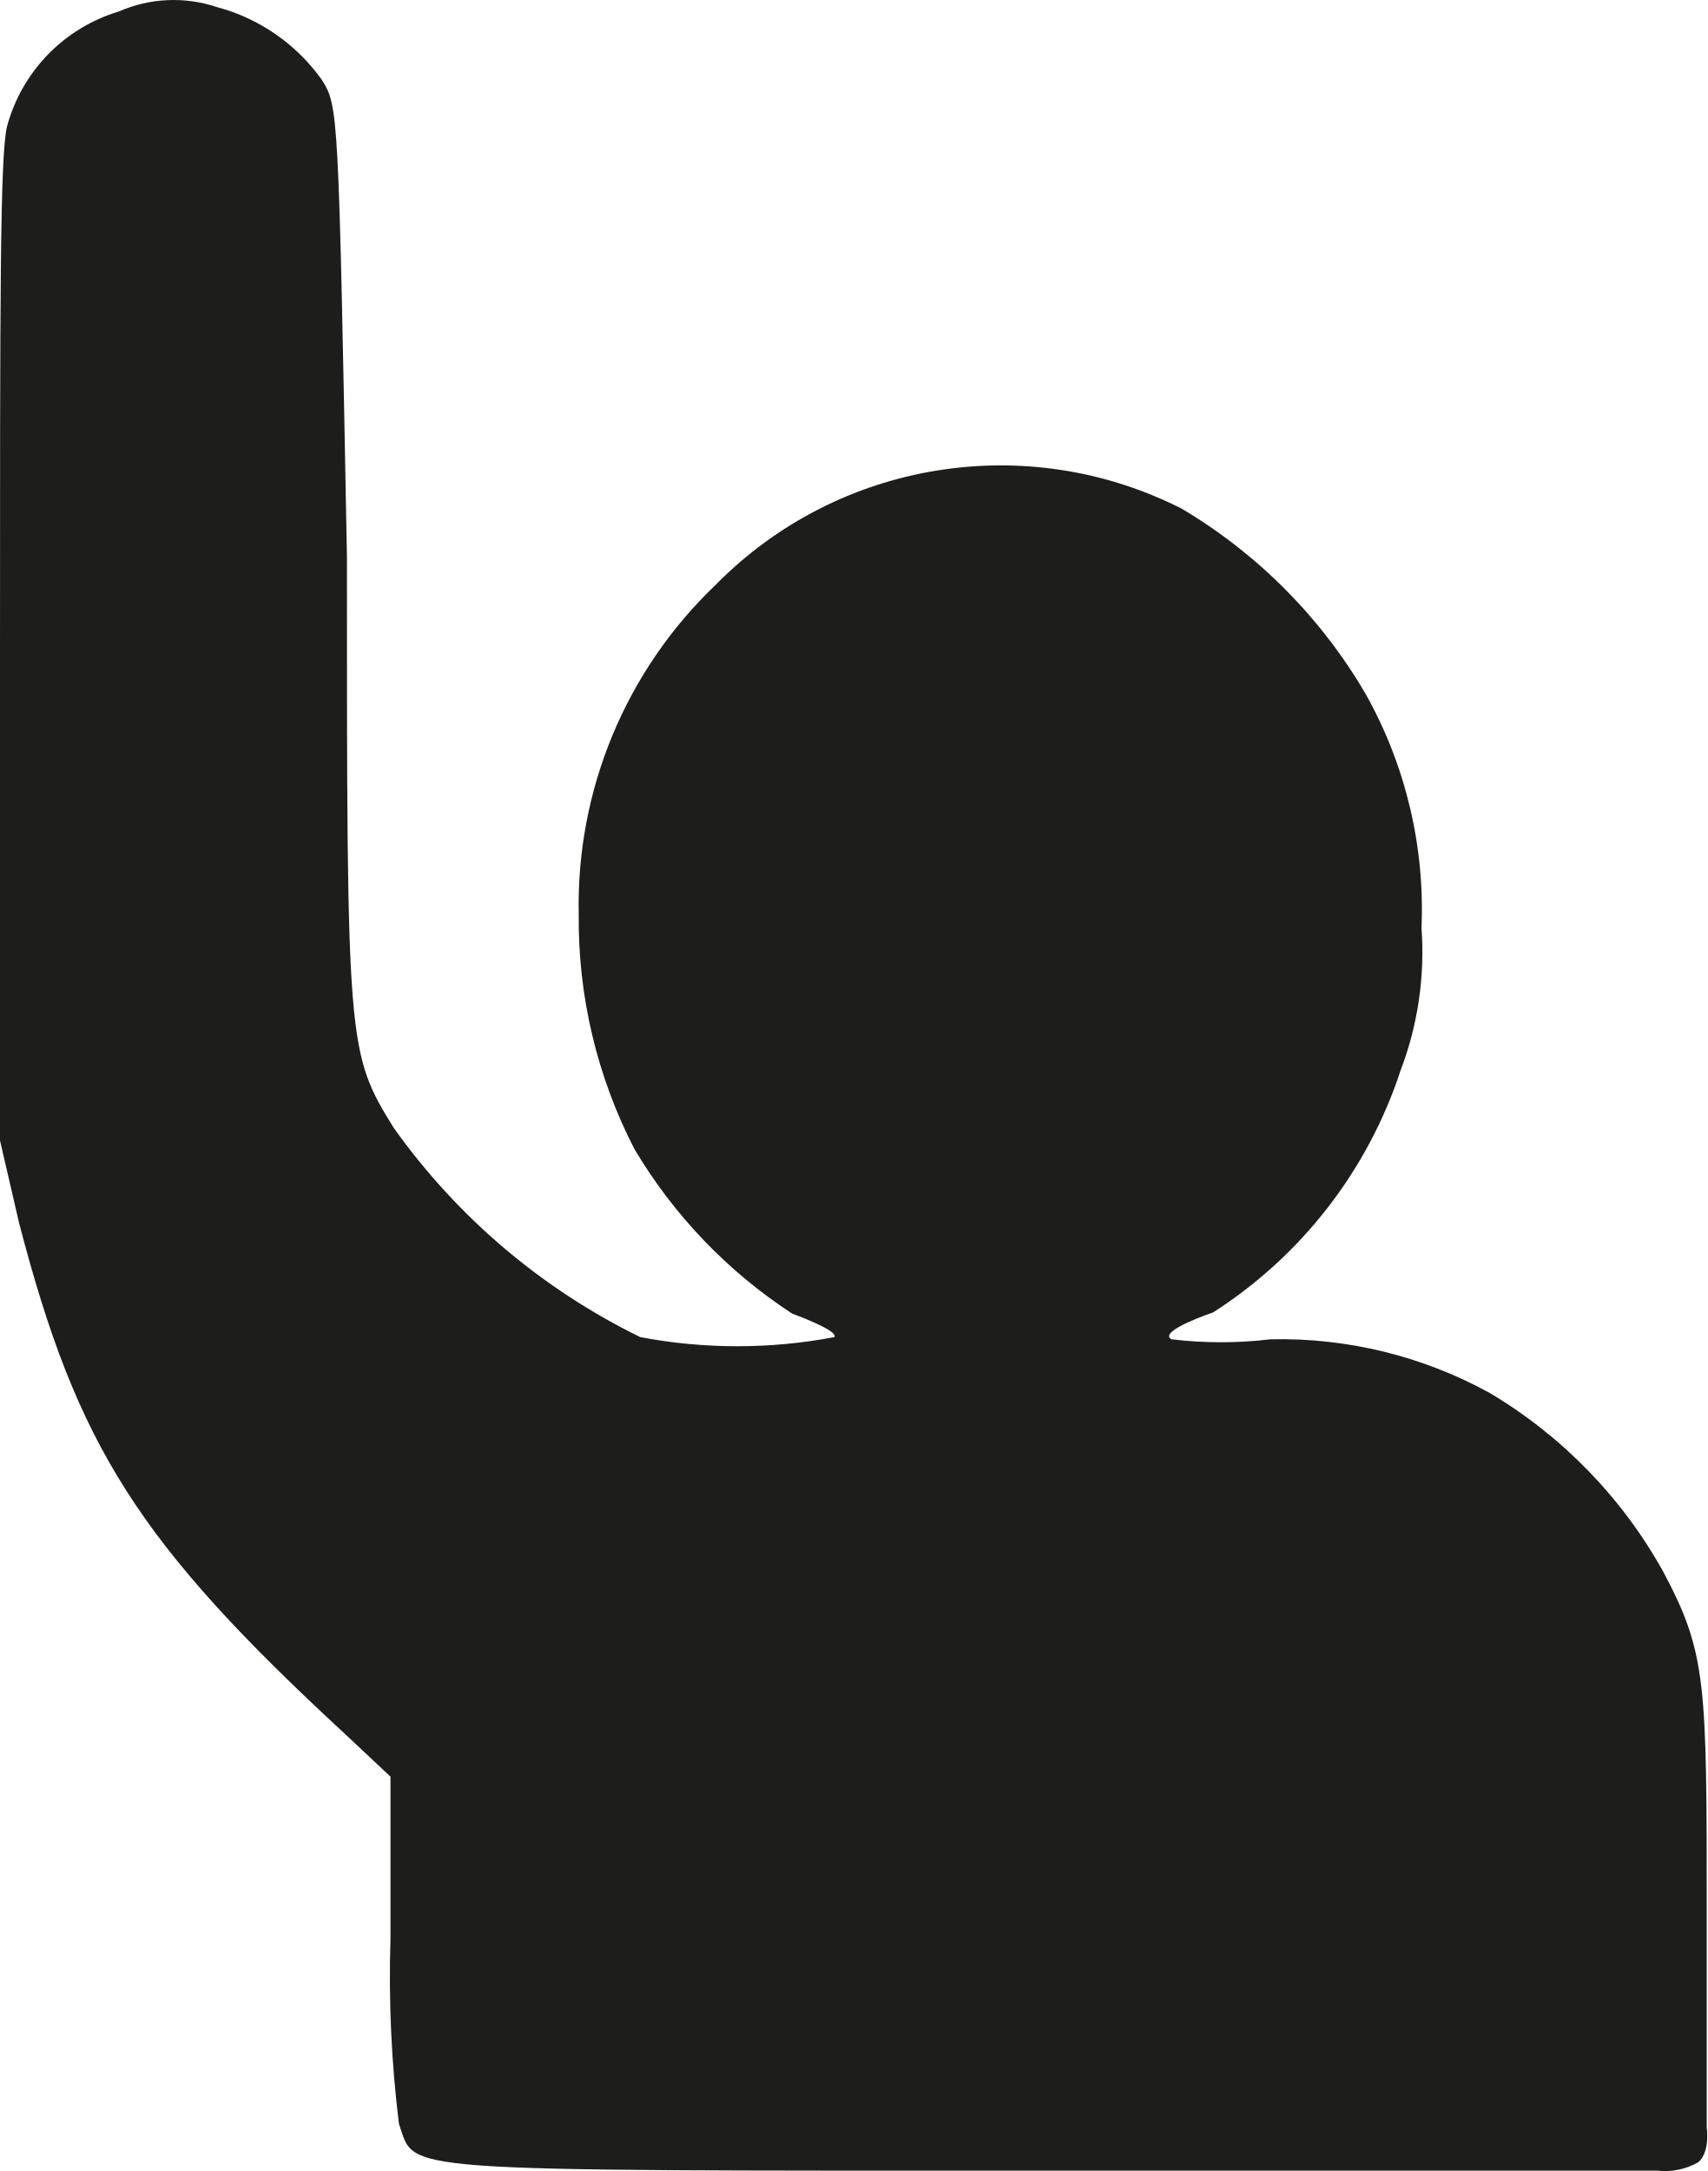
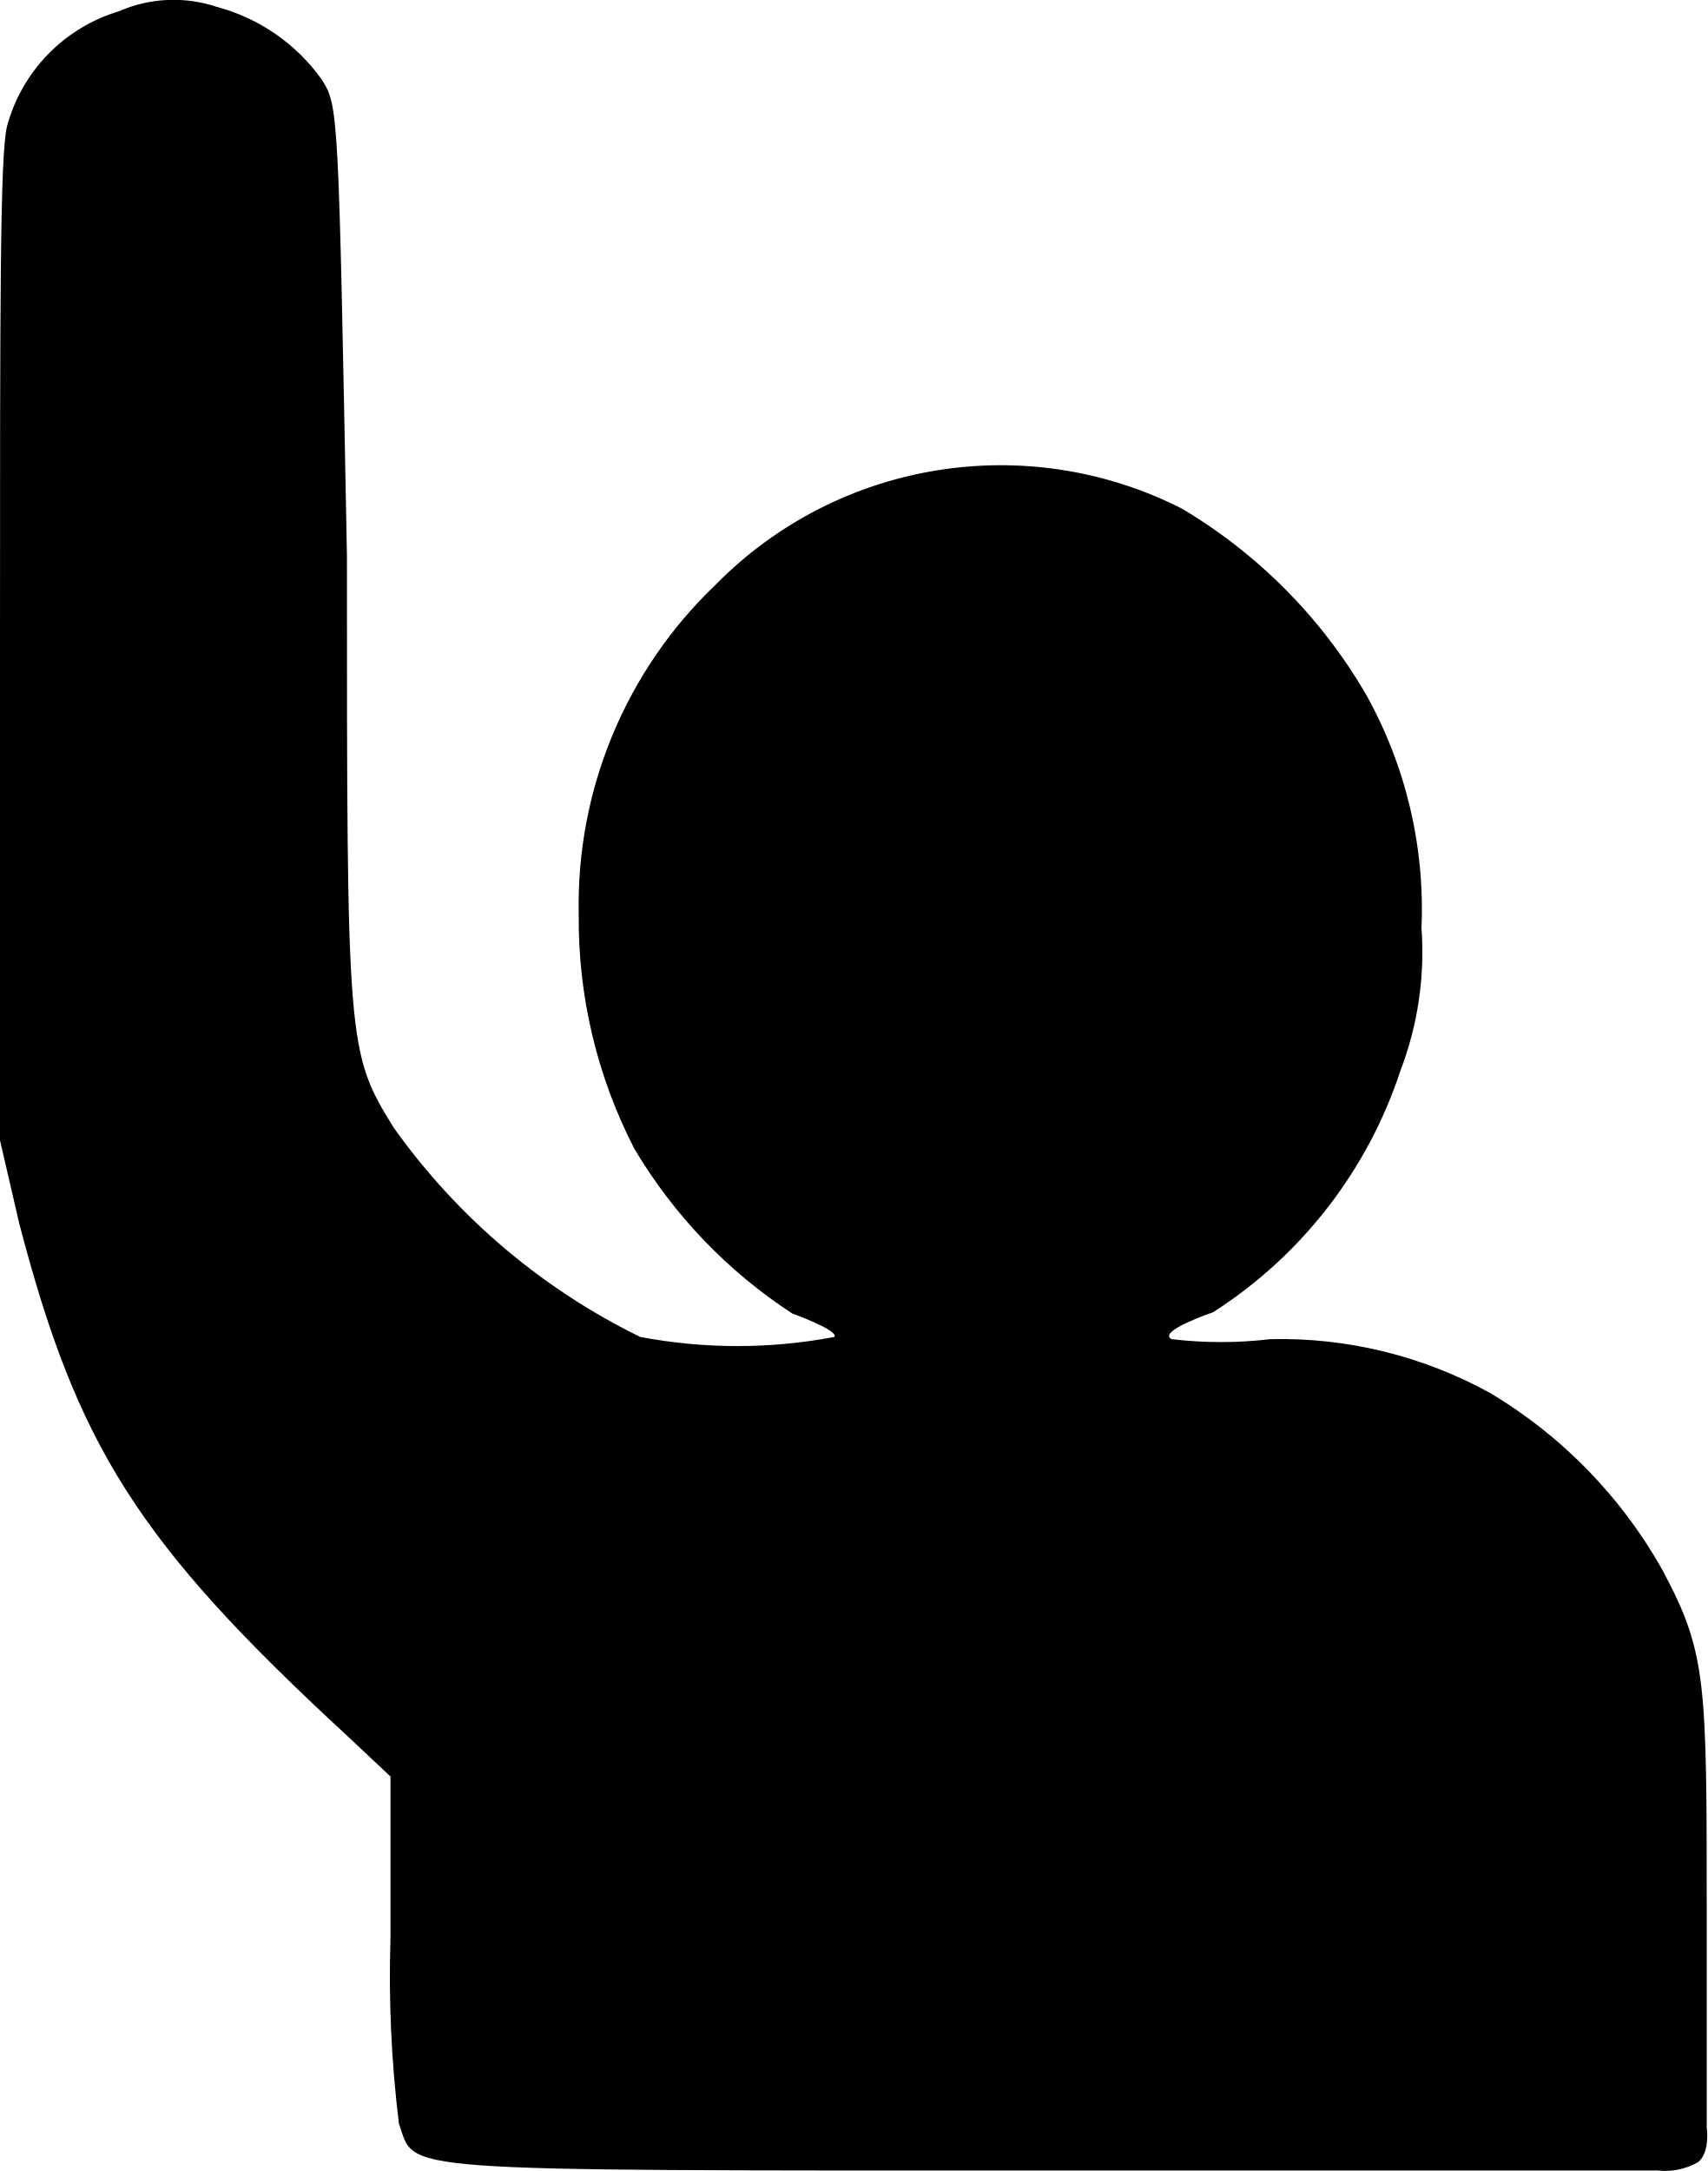
- <svg xmlns="http://www.w3.org/2000/svg" width="20.227" height="25.717" viewBox="0 0 20.227 25.717">
-   <path id="Request_1" data-name="Request 1" d="M1.408.134A1.953,1.953,0,0,0,.082,1.5C0,1.861,0,3.506,0,7.741v5.767l.226.977c.689,2.642,1.4,3.783,3.886,6.076l.514.483v1.912a14.269,14.269,0,0,0,.1,2.2c.206.576-.206.555,7.71.555h7.2a.792.792,0,0,0,.483-.1c.144-.123.1-.411.1-.411V22.668c0-2.735,0-3.084-.514-4.05A5.664,5.664,0,0,0,17.651,16.5a5.14,5.14,0,0,0-2.6-.637,4.955,4.955,0,0,1-1.172,0c-.175-.093.493-.319.493-.319a5.407,5.407,0,0,0,2.221-2.868,3.937,3.937,0,0,0,.247-1.686,5.212,5.212,0,0,0-.658-2.765A6.168,6.168,0,0,0,14,6.024a4.739,4.739,0,0,0-5.52.9,5.243,5.243,0,0,0-1.624,3.906,5.932,5.932,0,0,0,.658,2.776,5.962,5.962,0,0,0,1.871,1.953s.555.2.5.278a6.168,6.168,0,0,1-2.3,0,7.772,7.772,0,0,1-2.92-2.478c-.555-.894-.555-.977-.555-6.775-.1-5.325-.1-5.325-.3-5.644A2.231,2.231,0,0,0,2.57.082,1.614,1.614,0,0,0,1.408.134Z" transform="translate(0 0.002)" fill="#1d1d1b" />
+ <svg xmlns="http://www.w3.org/2000/svg" viewBox="0 0 20.227 25.717">
+   <path d="M1.408.134A1.953,1.953,0,0,0,.082,1.5C0,1.861,0,3.506,0,7.741v5.767l.226.977c.689,2.642,1.4,3.783,3.886,6.076l.514.483v1.912a14.269,14.269,0,0,0,.1,2.2c.206.576-.206.555,7.71.555h7.2a.792.792,0,0,0,.483-.1c.144-.123.1-.411.1-.411V22.668c0-2.735,0-3.084-.514-4.05A5.664,5.664,0,0,0,17.651,16.5a5.14,5.14,0,0,0-2.6-.637,4.955,4.955,0,0,1-1.172,0c-.175-.093.493-.319.493-.319a5.407,5.407,0,0,0,2.221-2.868,3.937,3.937,0,0,0,.247-1.686,5.212,5.212,0,0,0-.658-2.765A6.168,6.168,0,0,0,14,6.024a4.739,4.739,0,0,0-5.52.9,5.243,5.243,0,0,0-1.624,3.906,5.932,5.932,0,0,0,.658,2.776,5.962,5.962,0,0,0,1.871,1.953s.555.2.5.278a6.168,6.168,0,0,1-2.3,0,7.772,7.772,0,0,1-2.92-2.478c-.555-.894-.555-.977-.555-6.775-.1-5.325-.1-5.325-.3-5.644A2.231,2.231,0,0,0,2.57.082,1.614,1.614,0,0,0,1.408.134Z" />
</svg>
